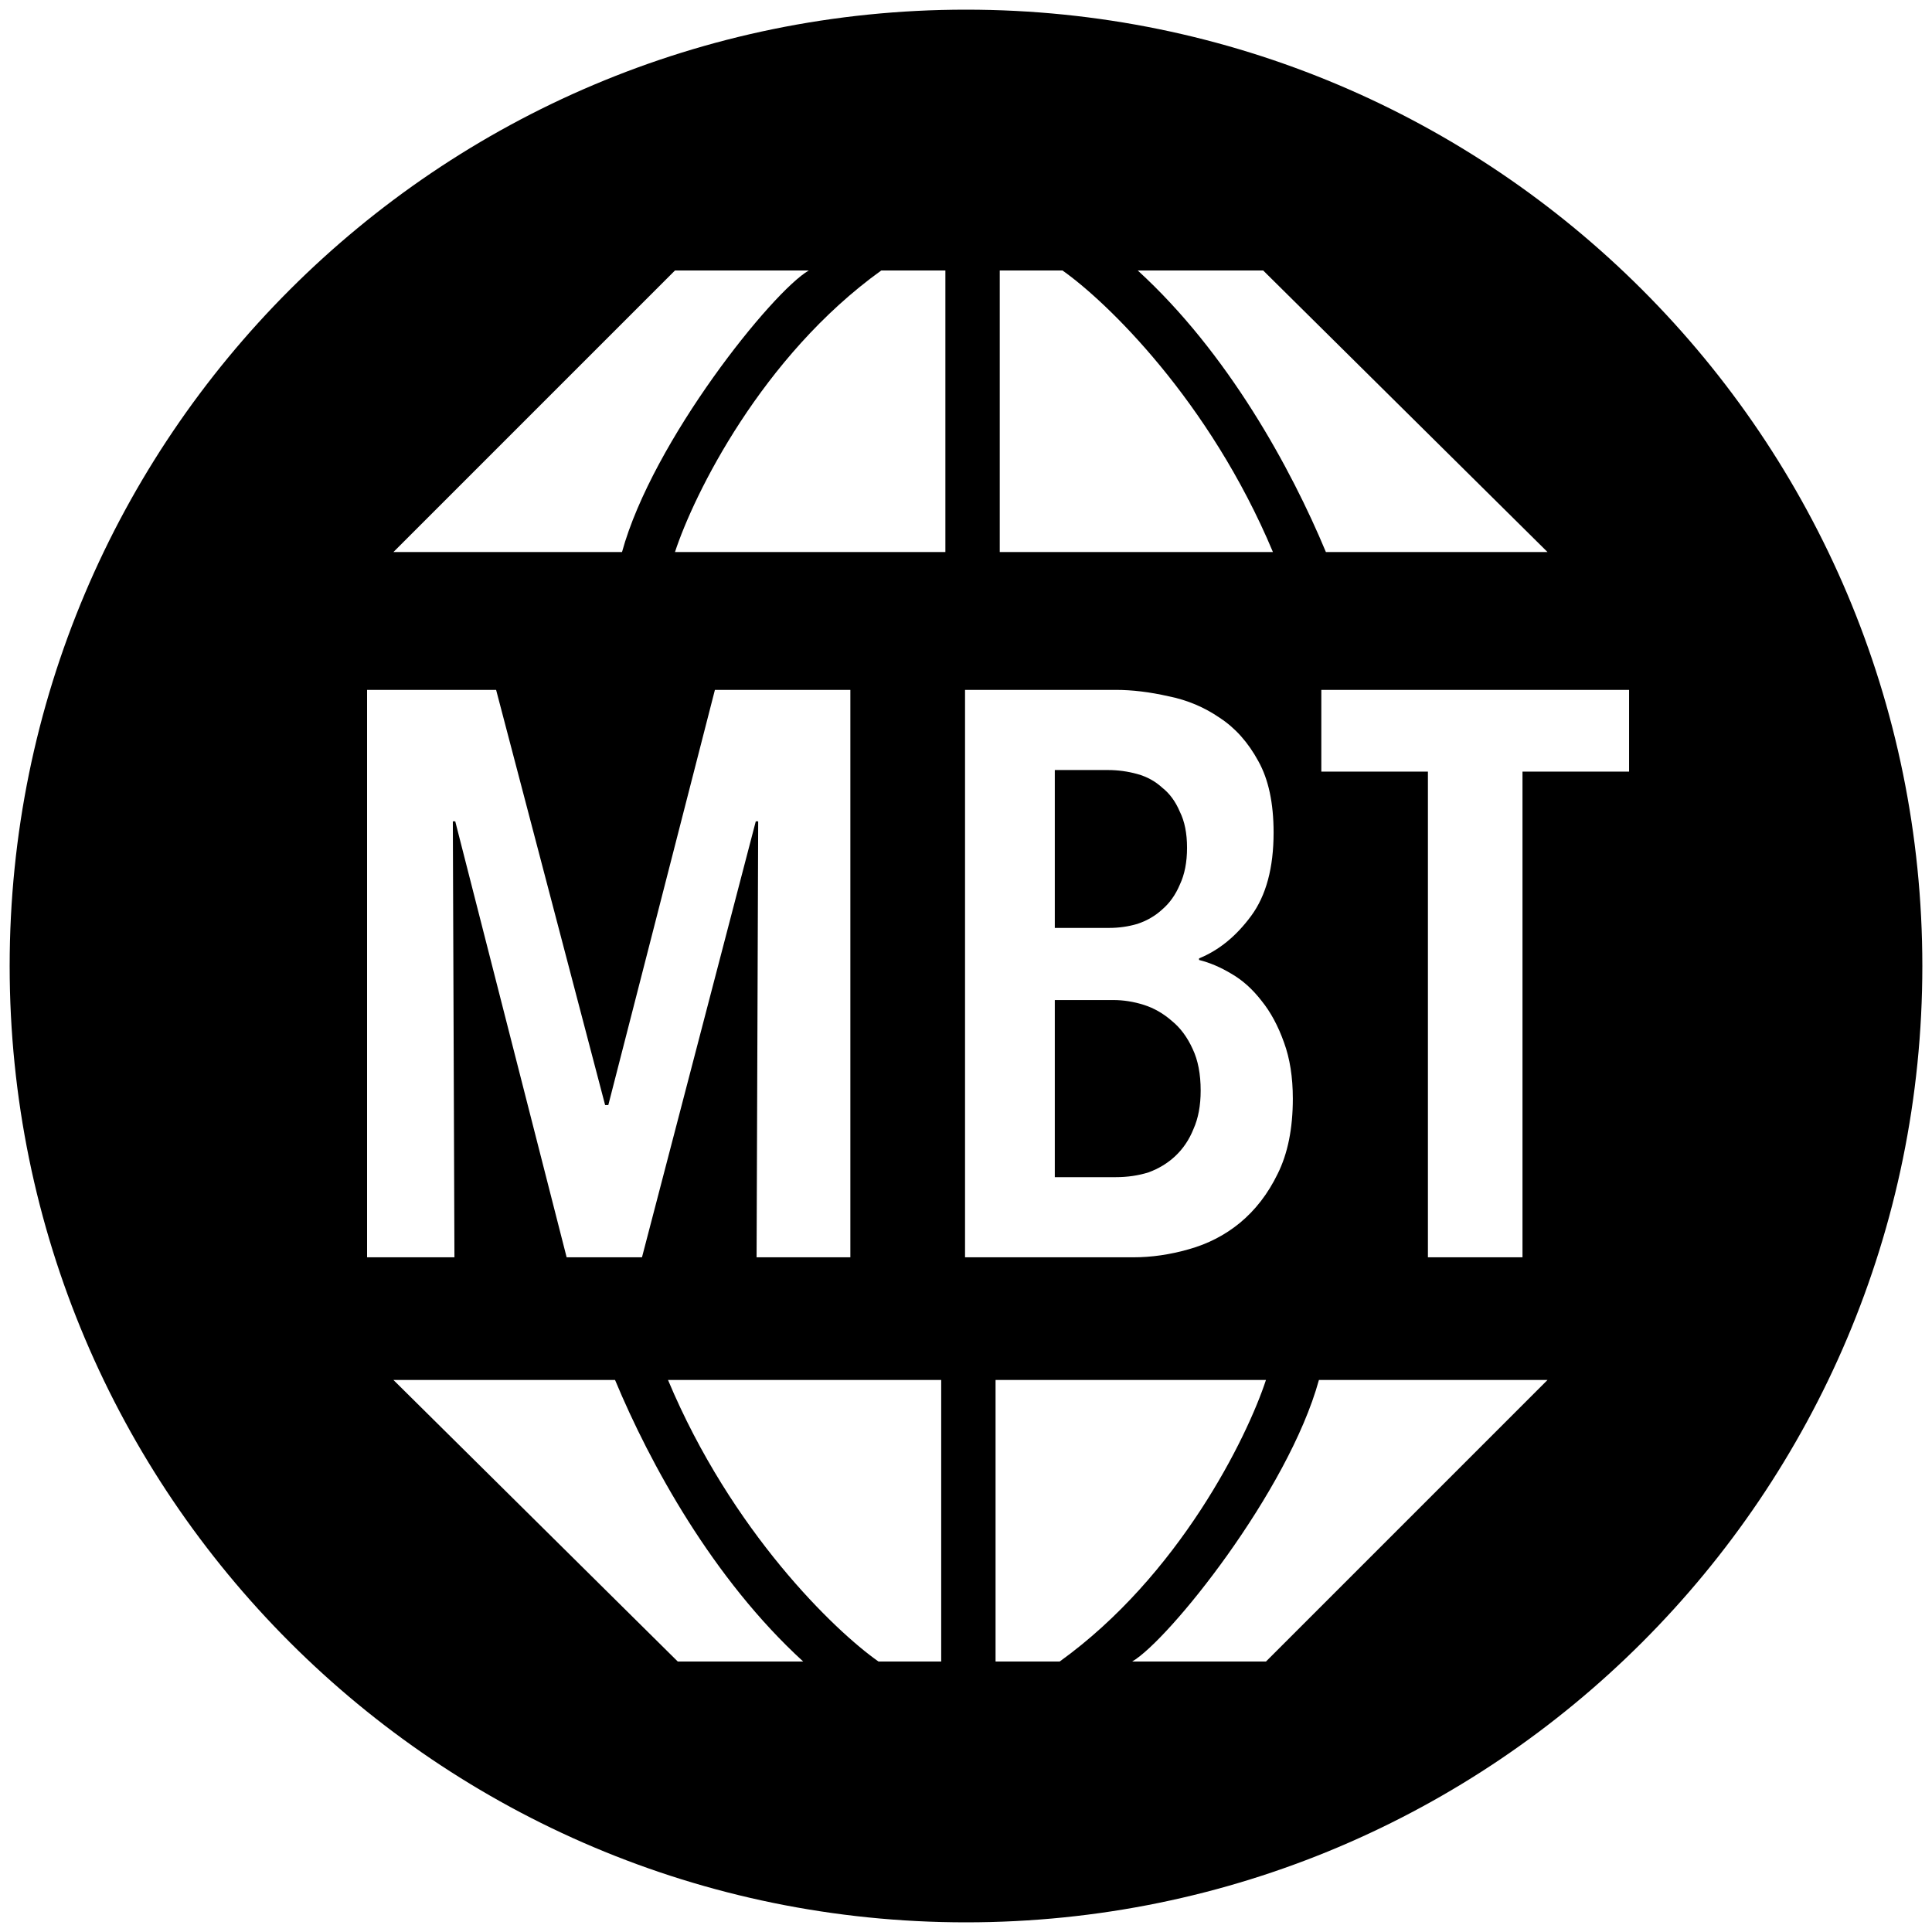
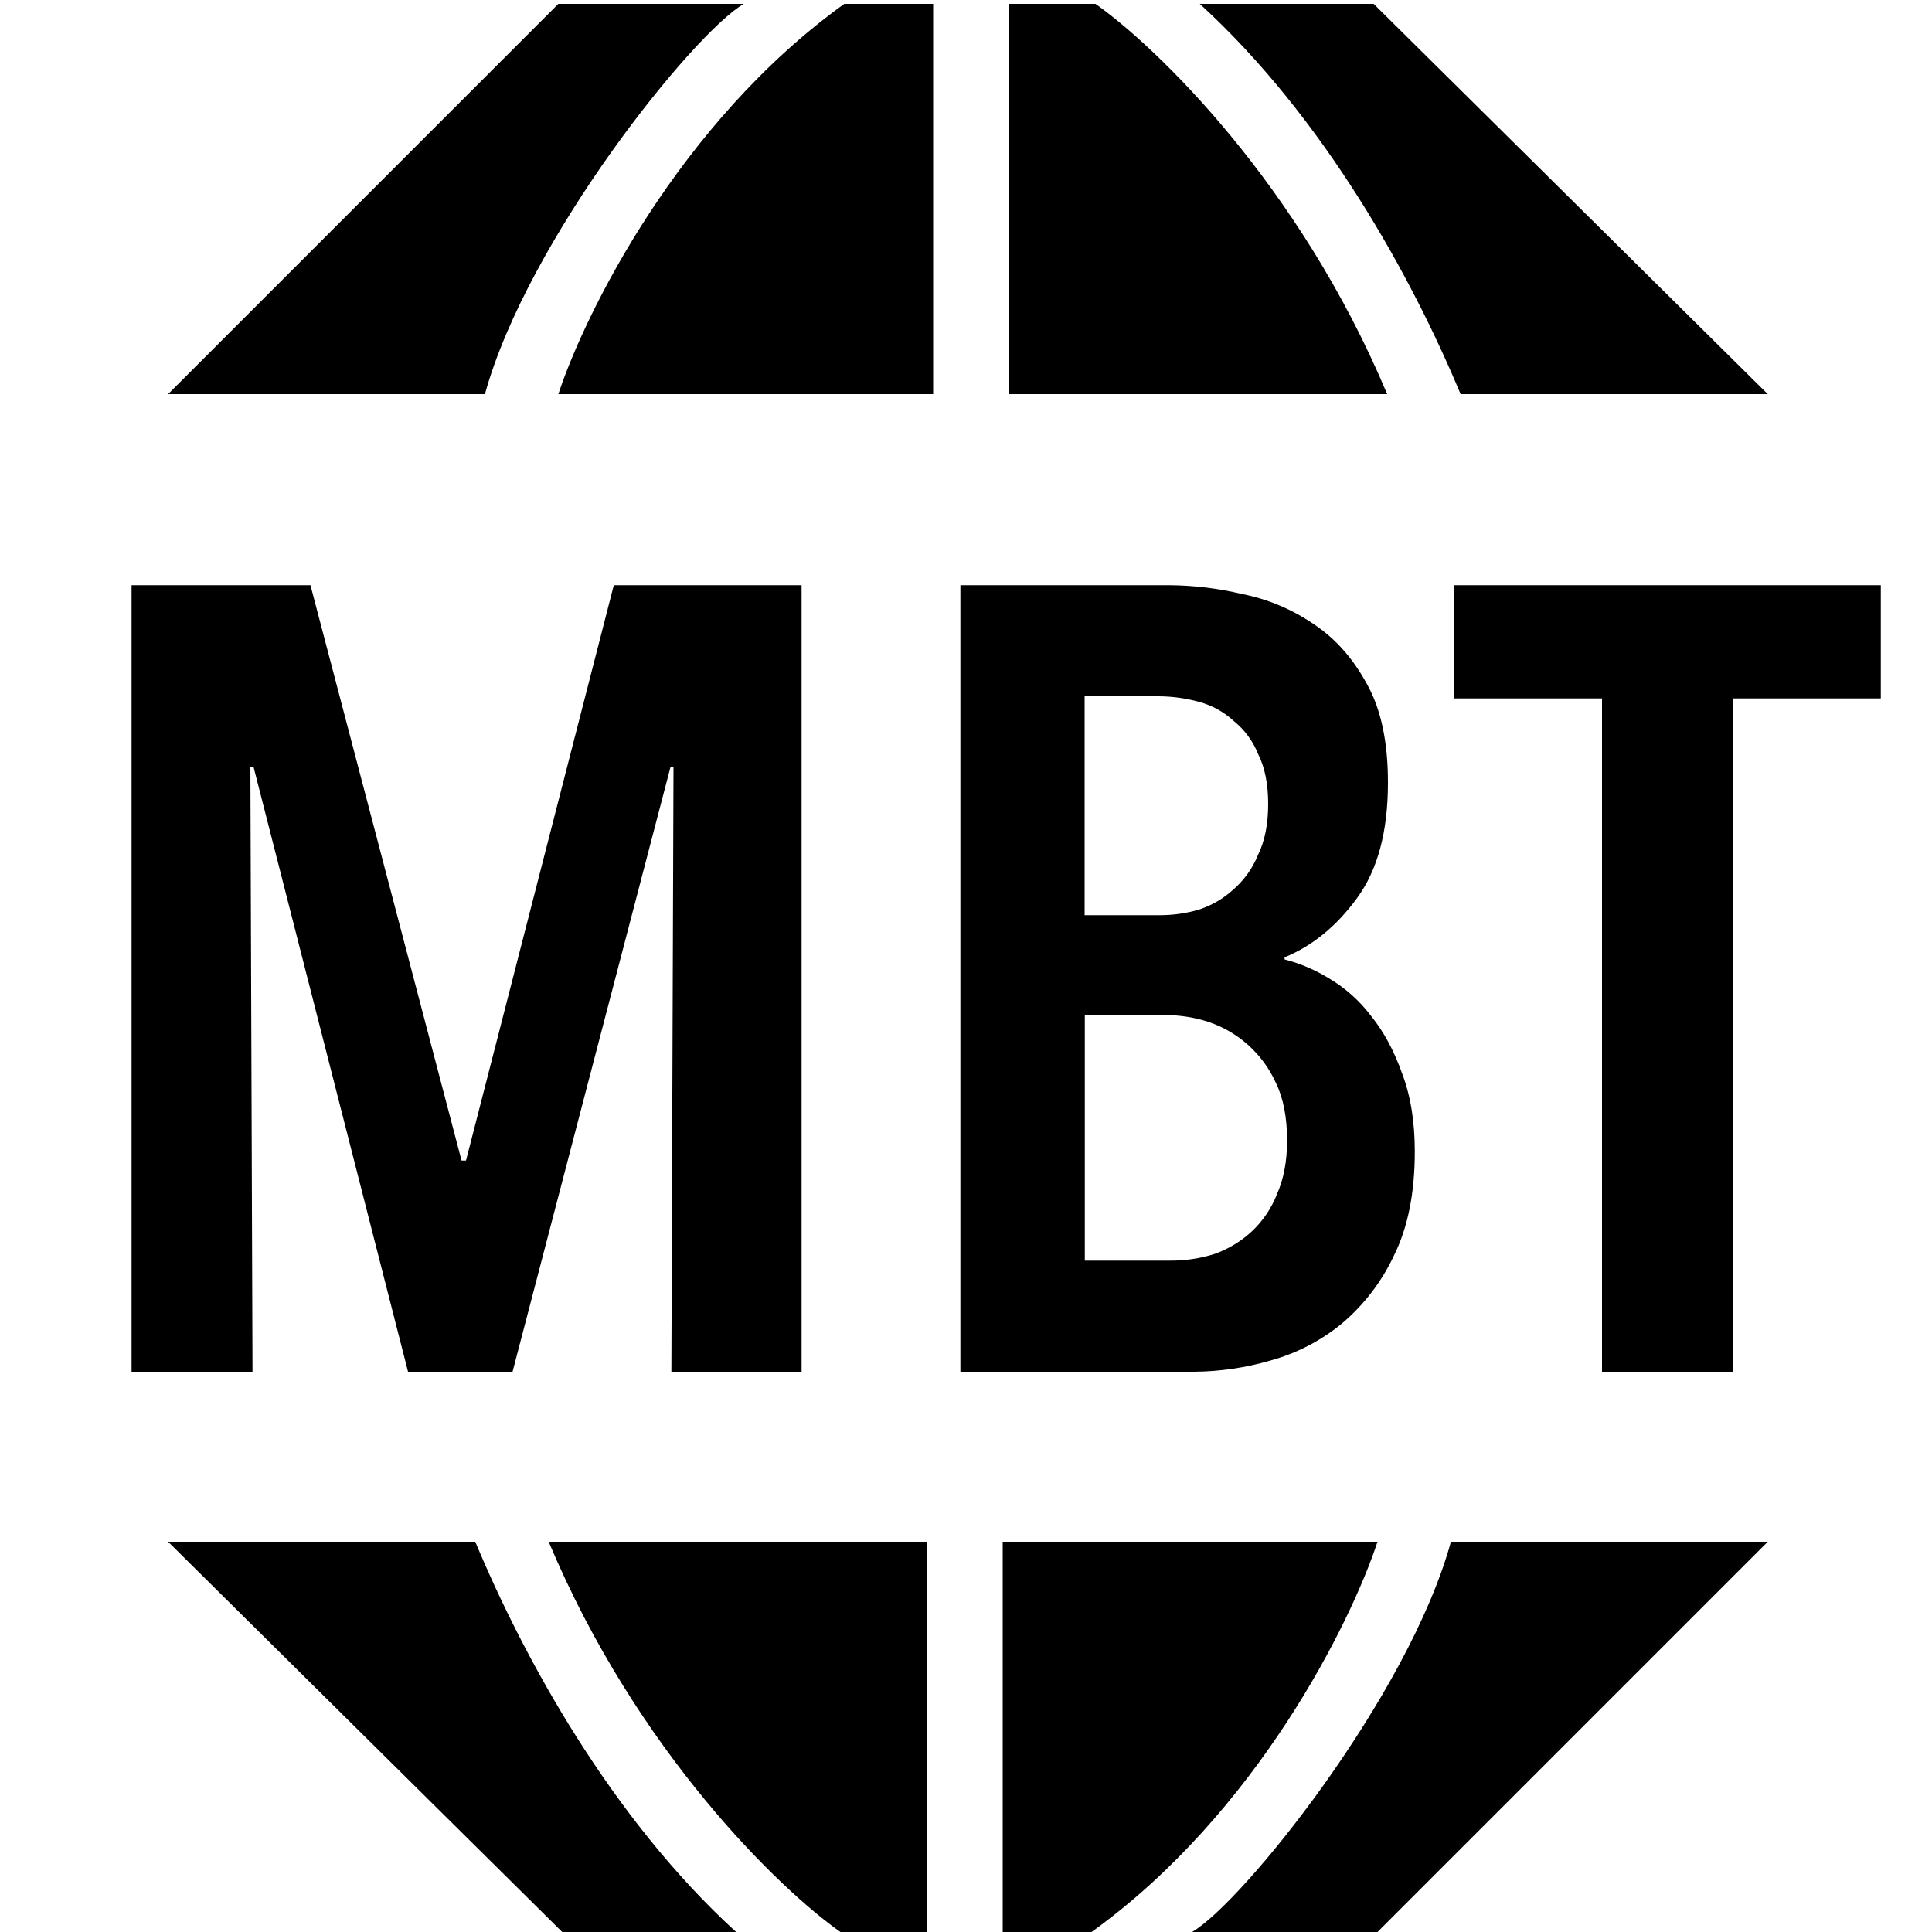
- <svg xmlns="http://www.w3.org/2000/svg" width="1000" height="1000" viewBox="0 0 1000 1000" fill="none">
-   <path fill-rule="evenodd" clip-rule="evenodd" d="M500 995C773.381 995 995 773.381 995 500C995 226.619 773.381 5 500 5C226.619 5 5 226.619 5 500C5 773.381 226.619 995 500 995ZM203.637 285.731L349.368 140H418.627C399.869 150.822 337.825 228.016 321.954 285.731H203.637ZM489.328 140V285.731H349.368C359.228 255.671 394.386 184.441 456.142 140H489.328ZM517.465 285.731H658.867C625.97 207.238 572.535 155.872 549.93 140H517.465V285.731ZM800.992 285.731H686.282C668.246 242.445 635.637 182.709 588.888 140H653.817L800.992 285.731ZM318.346 714.268H203.637L350.811 860H415.741C368.992 817.291 336.382 757.555 318.346 714.268ZM345.761 714.268H487.164V860H454.699C432.094 844.128 378.659 792.761 345.761 714.268ZM515.3 714.268L515.3 860H548.487C610.242 815.559 645.401 744.329 655.26 714.269L515.3 714.268ZM655.26 860L800.992 714.269H682.675C666.803 771.984 604.759 849.178 586.002 860H655.26ZM391.607 650.78L392.437 425.113H391.192L332.287 650.78H293.293L235.631 425.113H234.387L235.216 650.78H190V357.081H256.788L313.204 571.963H314.864L370.036 357.081H440.142V650.78H391.607ZM669.167 568.644C669.167 584.131 666.54 597.129 661.285 607.638C656.307 617.871 649.808 626.305 641.788 632.943C634.045 639.303 625.195 643.867 615.239 646.632C605.56 649.398 596.019 650.78 586.616 650.78H499.502V357.081H577.49C586.063 357.081 595.189 358.187 604.869 360.4C614.548 362.336 623.398 366.069 631.418 371.6C639.438 376.855 646.075 384.322 651.329 394.001C656.584 403.404 659.211 415.71 659.211 430.921C659.211 449.173 655.339 463.554 647.596 474.063C639.852 484.572 630.865 491.901 620.632 496.049V496.879C626.163 498.261 631.694 500.612 637.225 503.931C643.033 507.249 648.287 511.951 652.989 518.035C657.69 523.843 661.562 531.033 664.604 539.606C667.646 547.903 669.167 557.582 669.167 568.644ZM614.41 438.802C614.41 431.336 613.165 425.113 610.676 420.135C608.464 414.881 605.422 410.732 601.55 407.69C597.955 404.372 593.668 402.021 588.69 400.638C583.712 399.255 578.596 398.564 573.341 398.564H545.963V480.285H574.171C579.149 480.285 583.989 479.594 588.69 478.211C593.668 476.552 597.955 474.063 601.55 470.744C605.422 467.426 608.464 463.139 610.676 457.885C613.165 452.63 614.41 446.269 614.41 438.802ZM621.462 564.496C621.462 555.923 620.079 548.732 617.313 542.925C614.548 536.841 610.953 532.001 606.528 528.406C602.103 524.534 597.263 521.768 592.009 520.109C586.754 518.45 581.5 517.62 576.245 517.62H545.963V609.297H577.49C583.574 609.297 589.243 608.468 594.498 606.808C599.752 604.873 604.315 602.107 608.187 598.512C612.335 594.64 615.516 589.939 617.728 584.408C620.217 578.877 621.462 572.239 621.462 564.496ZM788.039 650.78V399.394H843.211V357.081H683.916V399.394H739.089V650.78H788.039Z" fill="black" />
+ <svg xmlns="http://www.w3.org/2000/svg" viewBox="0 0 1000 1000">
+   <path d="M289,2,87,204H251C273,124,359,17,385,2ZM483,204V2H437C351.4,63.6,302.7,162.3,289,204Zm39,0H718C672.4,95.2,598.3,24,567,2H522Zm234,0H915L711,2H621C685.8,61.2,731,144,756,204Zm-43,796L915,798H751c-22,80-108,187-134,202ZM519,798v202h46c85.6-61.6,134.3-160.3,148-202Zm-39,0H284c45.6,108.8,119.7,180,151,202h45Zm-234,0H87l204,202h90C316.2,940.8,271,858,246,798Zm101.5-88,1.1-312.8H347L265.3,710H211.2L131.3,397.2h-1.7L130.7,710H68.1V302.9h92.6l78.2,297.8h2.3l76.5-297.8h97.2V710ZM732.3,596.1q0,32.25-10.9,54a103.63,103.63,0,0,1-27,35.1,100.06,100.06,0,0,1-36.8,19,145,145,0,0,1-39.7,5.8H497.1V302.9H605.2a168,168,0,0,1,37.9,4.6A99.28,99.28,0,0,1,679.9,323c11.1,7.3,20.3,17.6,27.6,31q10.95,19.5,10.9,51.2,0,37.95-16.1,59.8c-10.7,14.6-23.2,24.7-37.4,30.5v1.1a84.26,84.26,0,0,1,23,9.8,75,75,0,0,1,21.8,19.5c6.5,8,11.9,18,16.1,29.9C730.2,567.4,732.3,580.8,732.3,596.1ZM656.4,416.2c0-10.4-1.7-19-5.2-25.9a41.91,41.91,0,0,0-12.7-17.2,42.55,42.55,0,0,0-17.8-9.8,79.9,79.9,0,0,0-21.3-2.9h-38V473.7h39.1a71.31,71.31,0,0,0,20.1-2.9,48.65,48.65,0,0,0,17.8-10.4,46.93,46.93,0,0,0,12.7-17.8C654.7,435.3,656.4,426.5,656.4,416.2Zm9.8,174.2c0-11.9-1.9-21.9-5.8-29.9a58.72,58.72,0,0,0-35-31.6,72.6,72.6,0,0,0-21.9-3.5h-42V652.5h43.7a75.27,75.27,0,0,0,23.6-3.5,56.25,56.25,0,0,0,19-11.5A52.7,52.7,0,0,0,661,618C664.4,610.3,666.2,601.1,666.2,590.4ZM897,361.5V710H829.2V361.5H752.7V302.9H973.5v58.6Z" />
</svg>
